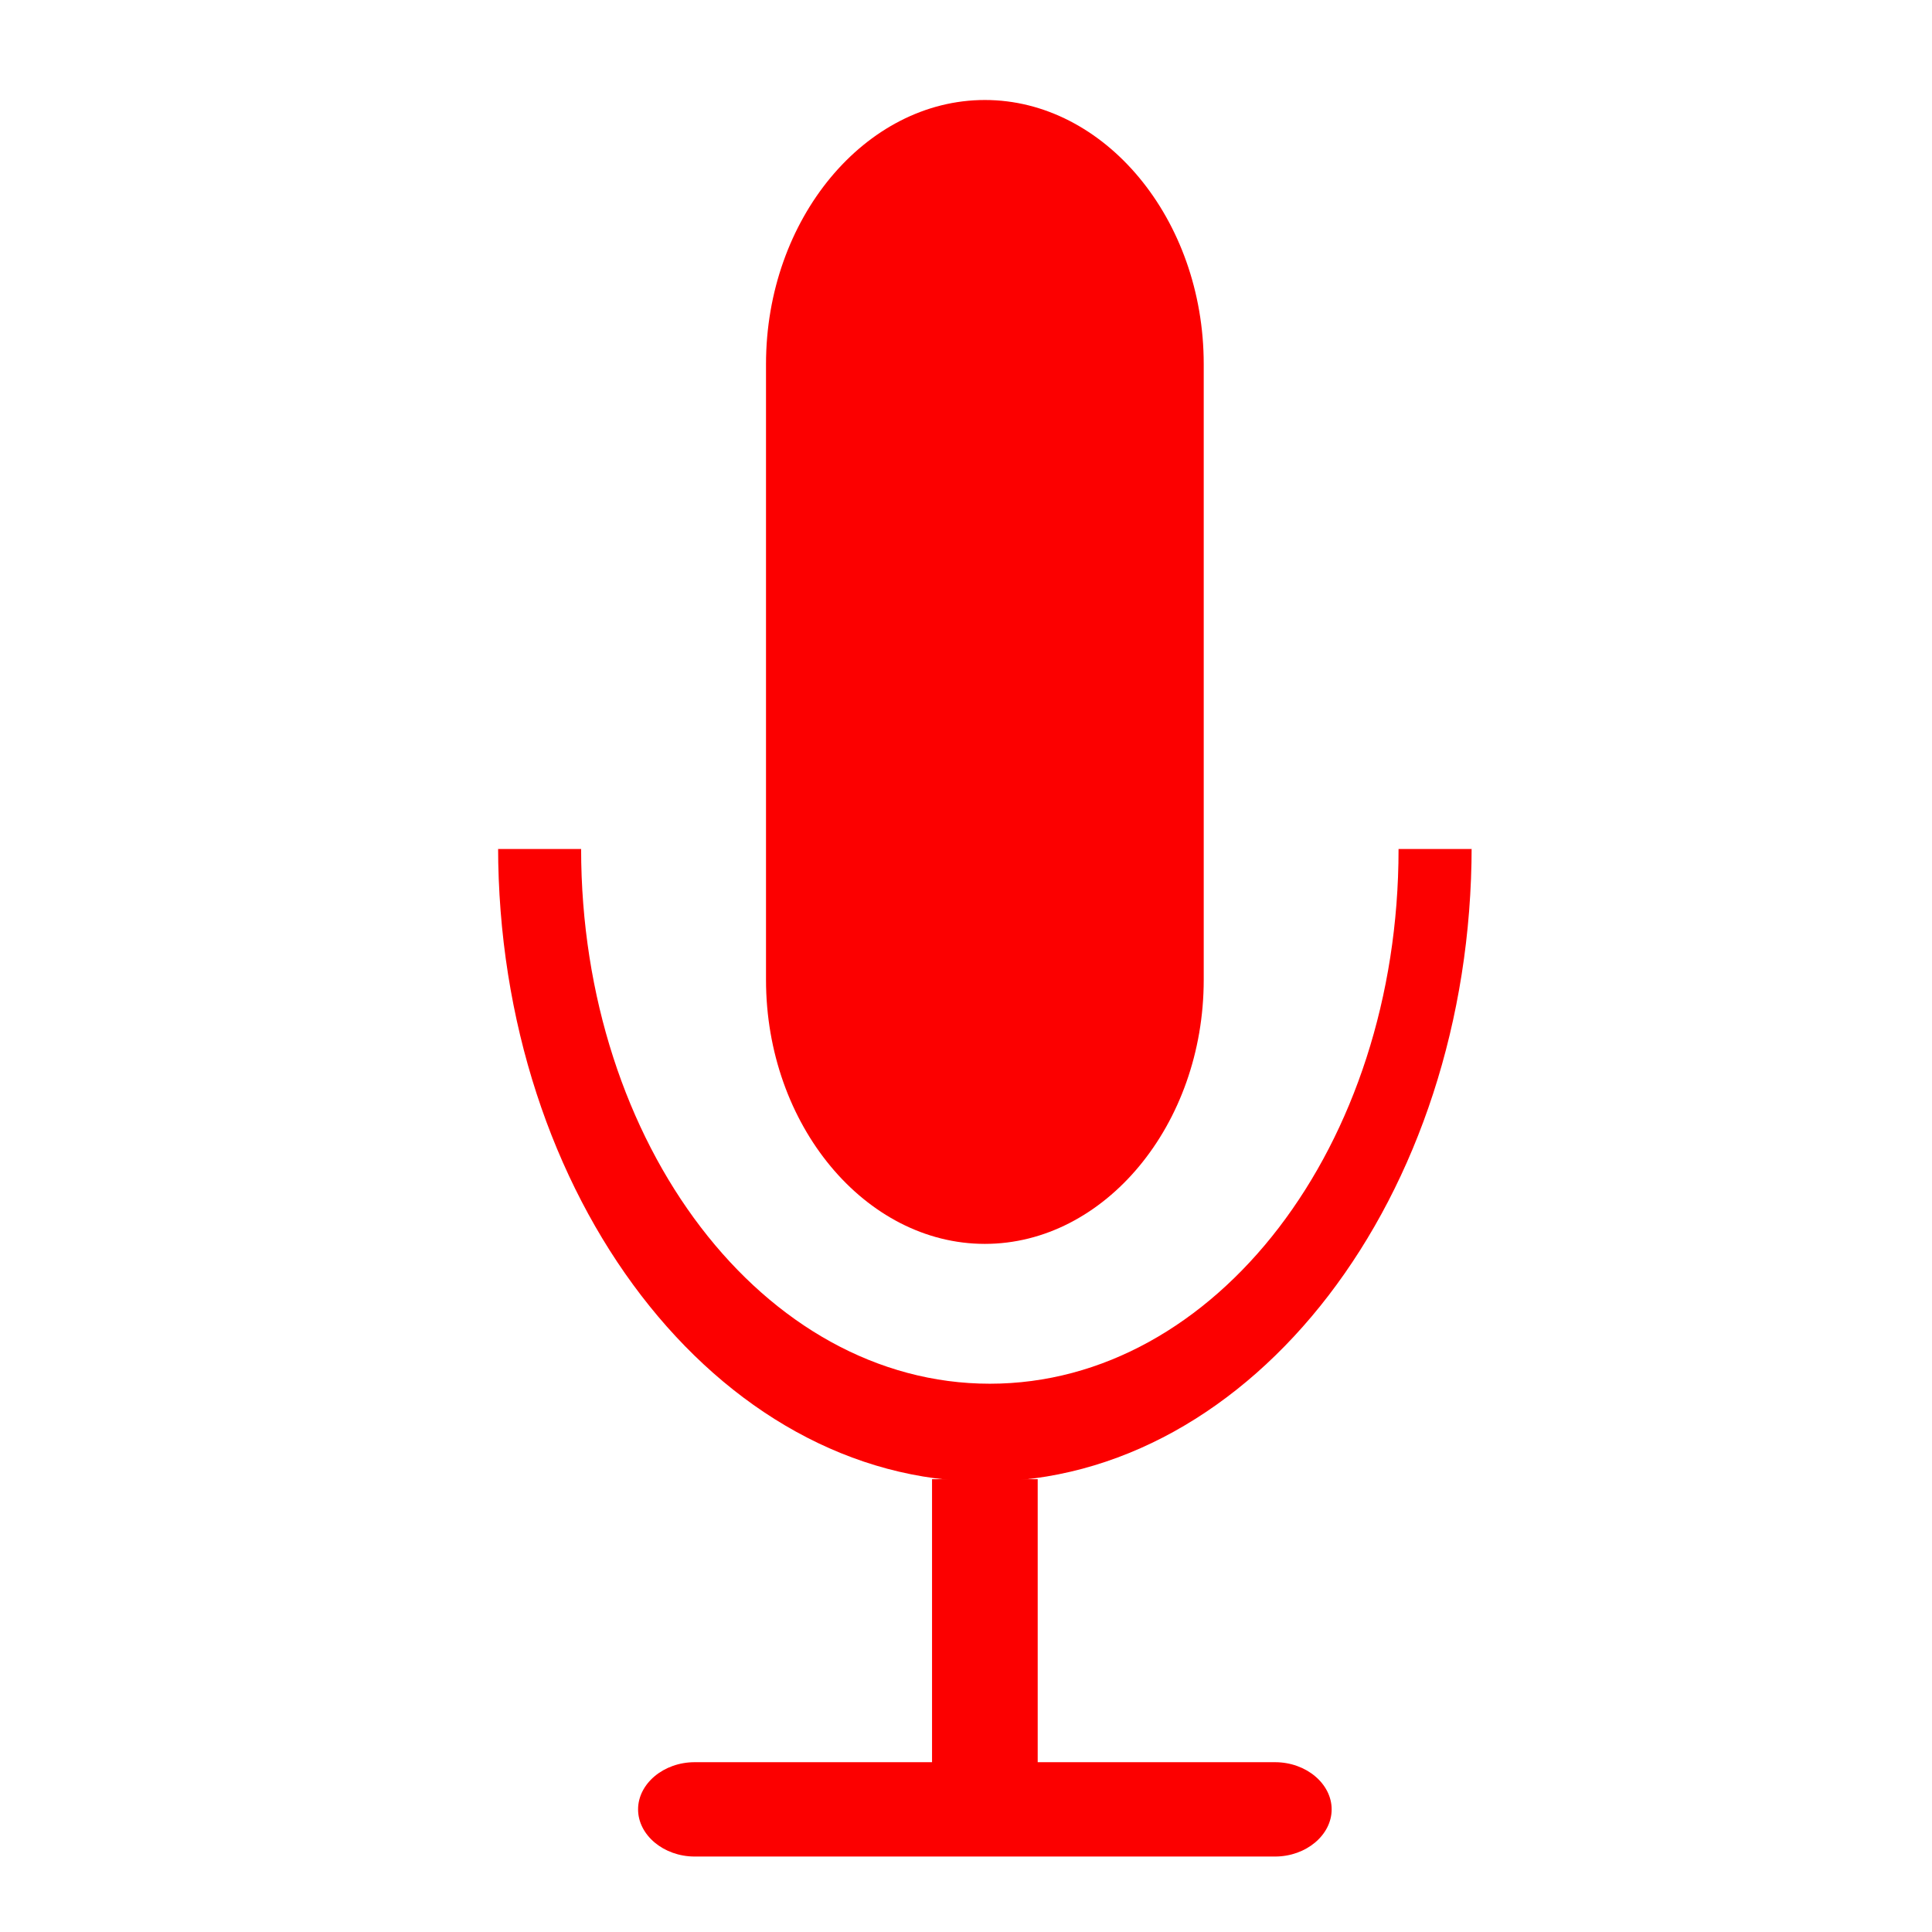
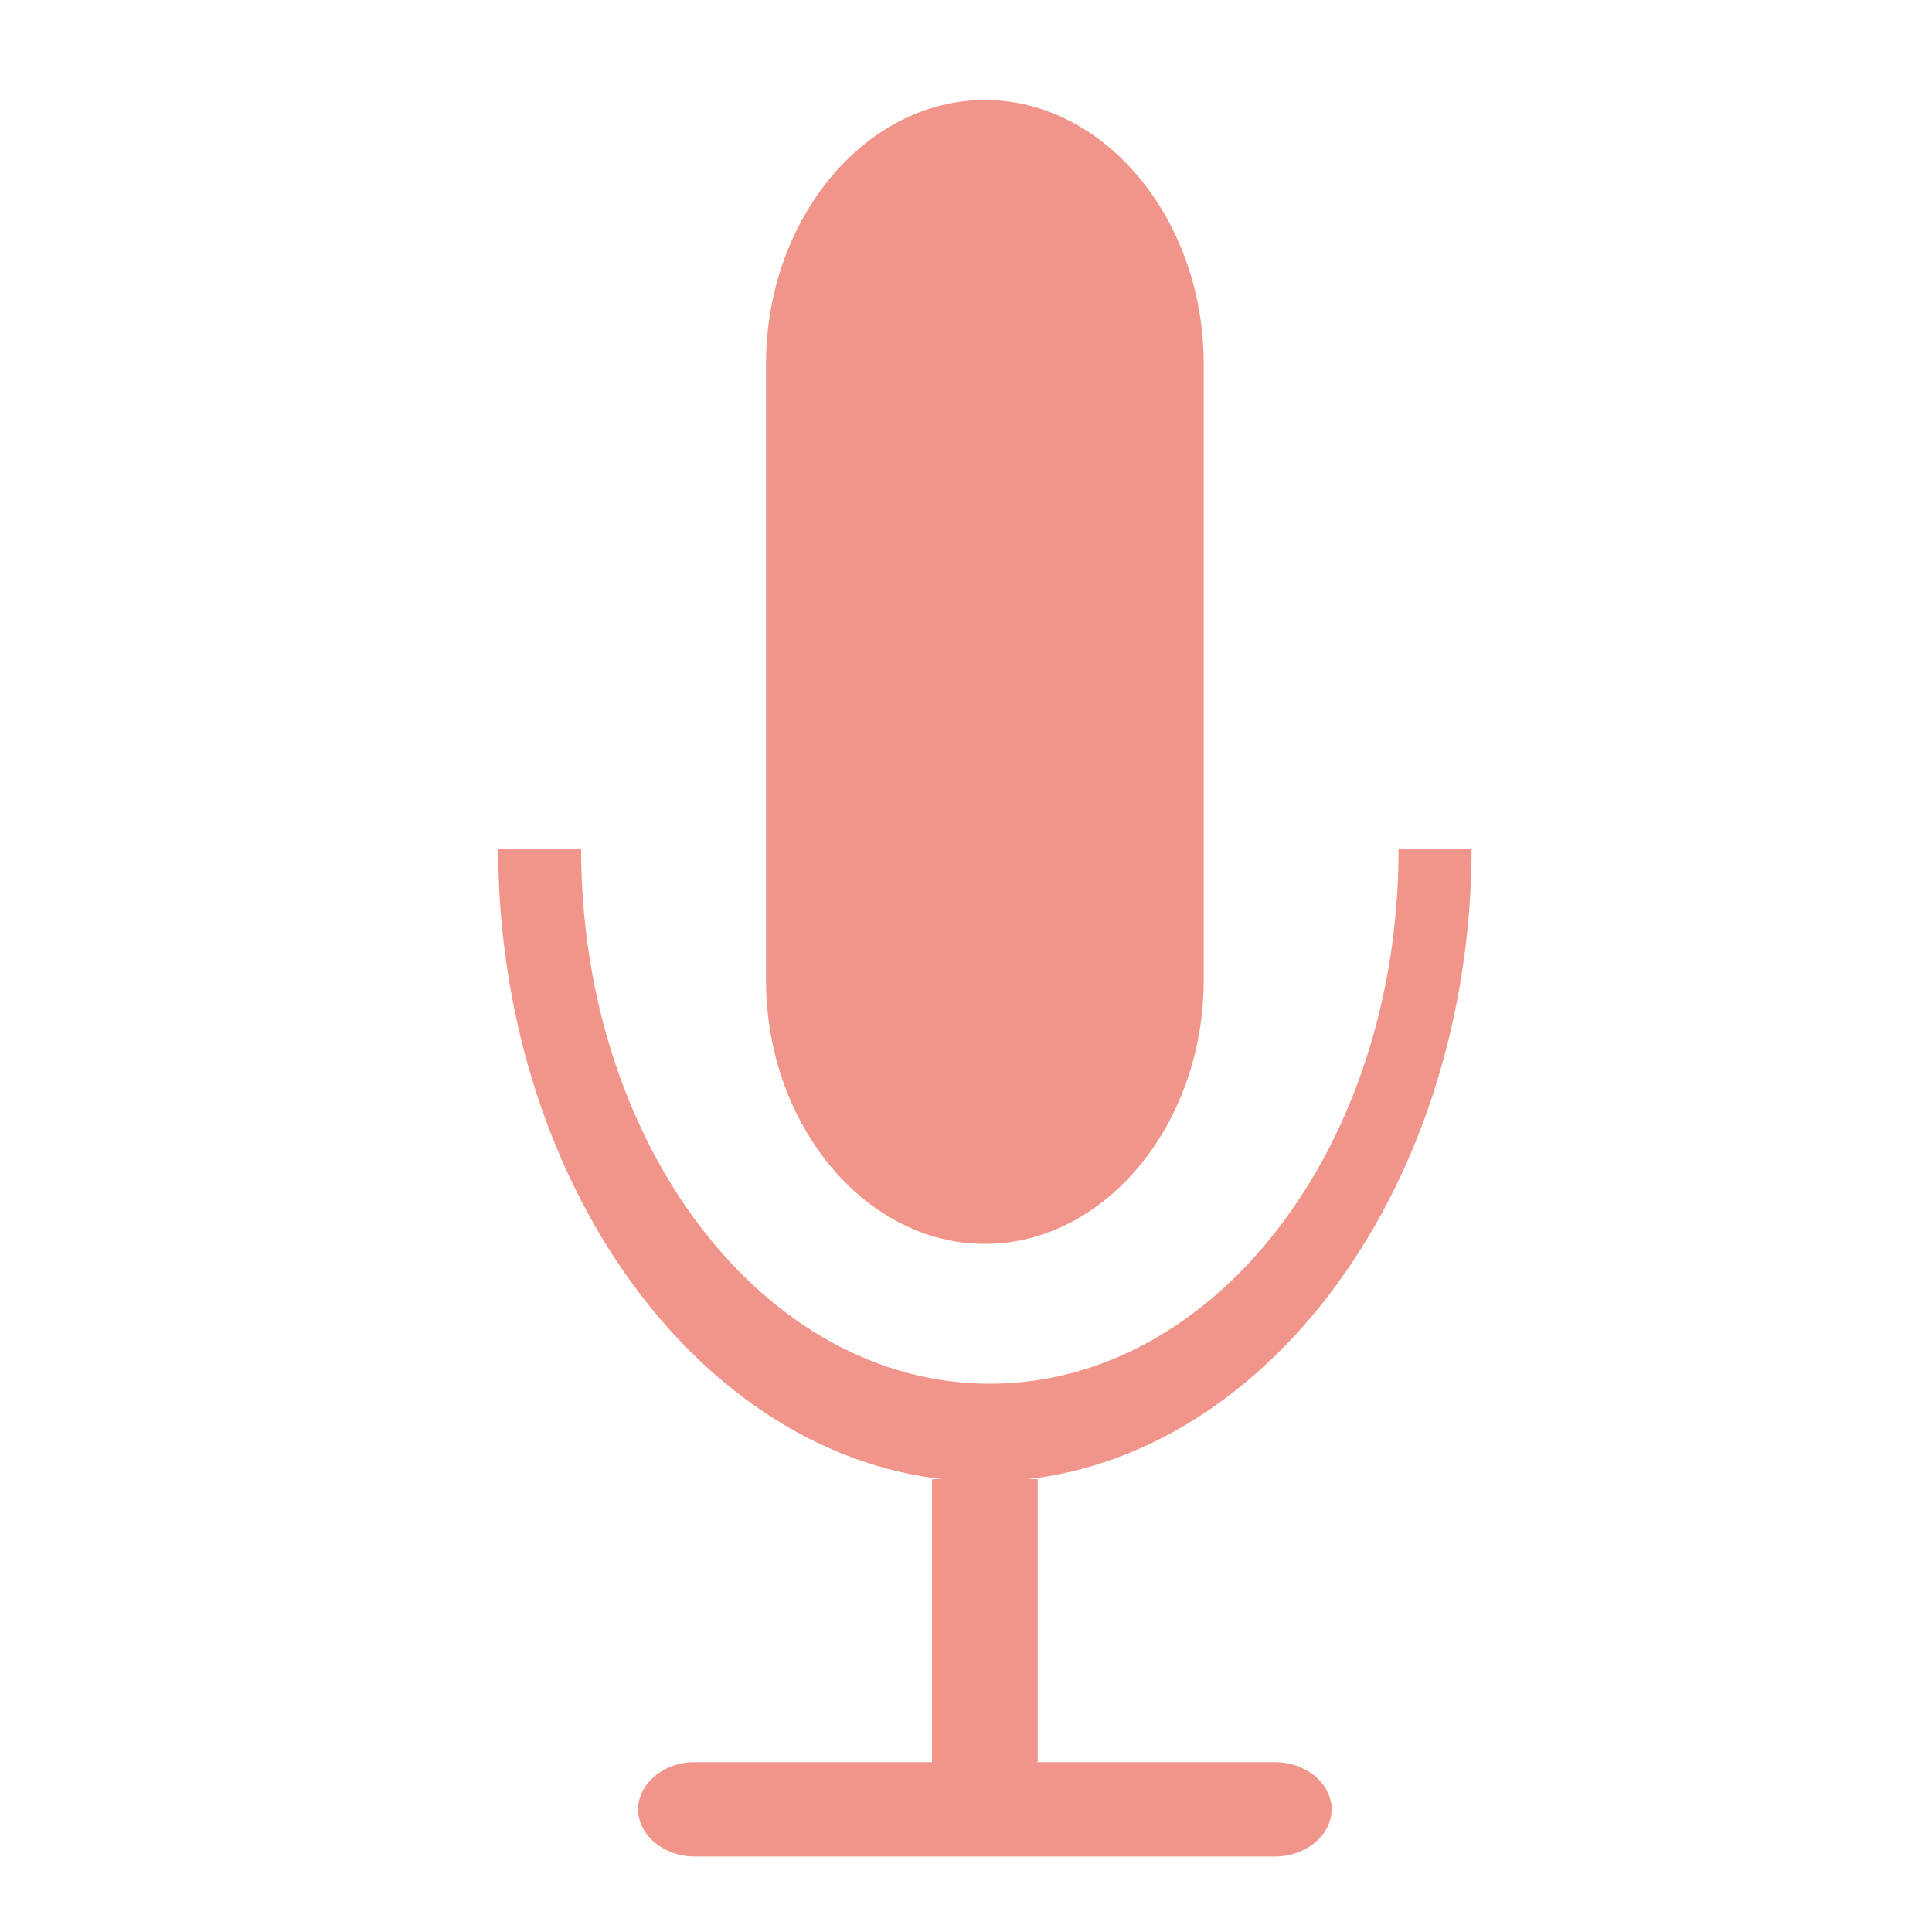
- <svg xmlns="http://www.w3.org/2000/svg" enable-background="new 0 0 512 512" height="512px" version="1.1" viewBox="0 0 512 512" width="512px" xml:space="preserve" id="svg4238">
-   <defs id="defs4242" />
+ <svg xmlns="http://www.w3.org/2000/svg" enable-background="new 0 0 512 512" height="512px" version="1.1" viewBox="0 0 512 512" width="512px" xml:space="preserve">
  <g id="Layer_5" />
  <g id="Layer_3">
-     <rect fill="red" height="700" width="500" x="545" y="-128" id="rect3995" />
-     <rect fill="#2F75B5" height="700" width="500" x="545" y="-857" id="rect3997" />
-     <rect fill="#74F05D" height="700" width="500" x="-526" y="-857" id="rect3999" />
-     <rect fill="#F4C61D" height="700" width="500" x="-526" y="-128" id="rect4001" />
-     <rect fill="#7ED746" height="700" width="500" x="-526" y="607" id="rect4003" />
-     <rect fill="#7ED746" height="700" width="500" x="1078" y="-857" id="rect4005" />
-     <rect fill="#05BE53" height="700" width="500" x="545" y="607" id="rect4007" />
+     <rect fill="#F1948A" height="700" width="500" x="545" y="-128" />
+     <rect fill="#F1948A" height="700" width="500" x="545" y="-857" />
+     <rect fill="#F1948A" height="700" width="500" x="-526" y="-857" />
+     <rect fill="#F1948A" height="700" width="500" x="-526" y="-128" />
+     <rect fill="#F1948A" height="700" width="500" x="-526" y="607" />
+     <rect fill="#F1948A" height="700" width="500" x="1078" y="-857" />
+     <rect fill="#F1948A" height="700" width="500" x="545" y="607" />
  </g>
-   <g id="Layer_2" style="fill:#fc0000;fill-opacity:1">
-     <g id="g4034" style="fill:#fc0000;fill-opacity:1">
-       <rect fill="#F2F2F2" height="18" width="134" x="731" y="436" id="rect4010" style="fill:#fc0000;fill-opacity:1" />
-       <ellipse cx="731.192" cy="445" fill="#F2F2F2" rx="8.936" ry="9" id="ellipse4012" style="fill:#fc0000;fill-opacity:1" />
-       <ellipse cx="865.593" cy="445" fill="#F2F2F2" rx="8.936" ry="9" id="ellipse4014" style="fill:#fc0000;fill-opacity:1" />
-       <rect fill="#F2F2F2" height="63" width="20" x="788" y="381" id="rect4016" style="fill:#fc0000;fill-opacity:1" />
-       <g id="g4024" style="fill:#fc0000;fill-opacity:1">
-         <path d="M899,259v0.51c0,67.8-45.327,122.771-101,122.771c-55.672,0-101-54.971-101-122.771V259h16.957     c-0.009,0.16-0.009,0.32-0.009,0.48c0,57.229,38.093,103.619,85.086,103.619s85.085-46.39,85.085-103.619     c0-0.16,0-0.32-0.008-0.48H899z" fill="#F2F2F2" id="path4018" style="fill:#fc0000;fill-opacity:1" />
-         <ellipse cx="705.713" cy="259" fill="#F2F2F2" rx="8.211" ry="10" id="ellipse4020" style="fill:#fc0000;fill-opacity:1" />
-         <ellipse cx="891.793" cy="259" fill="#F2F2F2" rx="7.706" ry="9.333" id="ellipse4022" style="fill:#fc0000;fill-opacity:1" />
+   <g id="Layer_2">
+     <g>
+       <rect fill="#F1948A" height="18" width="134" x="731" y="436" />
+       <ellipse cx="731.192" cy="445" fill="#F1948A" rx="8.936" ry="9" />
+       <ellipse cx="865.593" cy="445" fill="#F1948A" rx="8.936" ry="9" />
+       <rect fill="#F1948A" height="63" width="20" x="788" y="381" />
+       <g>
+         <path d="M899,259v0.51c0,67.8-45.327,122.771-101,122.771c-55.672,0-101-54.971-101-122.771V259h16.957     c-0.009,0.16-0.009,0.32-0.009,0.48c0,57.229,38.093,103.619,85.086,103.619s85.085-46.39,85.085-103.619     c0-0.16,0-0.32-0.008-0.48H899z" fill="#F1948A" />
+         <ellipse cx="705.713" cy="259" fill="#F1948A" rx="8.211" ry="10" />
+         <ellipse cx="891.793" cy="259" fill="#F1948A" rx="7.706" ry="9.333" />
      </g>
-       <g id="g4032" style="fill:#fc0000;fill-opacity:1">
-         <rect fill="#F2F2F2" height="143" width="84" x="756" y="154" id="rect4026" style="fill:#fc0000;fill-opacity:1" />
-         <circle cx="798.5" cy="297" fill="#F2F2F2" r="42" id="circle4028" style="fill:#fc0000;fill-opacity:1" />
-         <circle cx="798.5" cy="154" fill="#F2F2F2" r="42" id="circle4030" style="fill:#fc0000;fill-opacity:1" />
+       <g>
+         <rect fill="#F1948A" height="143" width="84" x="756" y="154" />
+         <circle cx="798.5" cy="297" fill="#F1948A" r="42" />
+         <circle cx="798.5" cy="154" fill="#F1948A" r="42" />
      </g>
    </g>
-     <g id="g4060" style="fill:#fc0000;fill-opacity:1">
-       <rect fill="#252525" height="18" width="134" x="-340" y="-293" id="rect4036" style="fill:#fc0000;fill-opacity:1" />
-       <ellipse cx="-339.808" cy="-284" fill="#252525" rx="8.936" ry="9" id="ellipse4038" style="fill:#fc0000;fill-opacity:1" />
-       <ellipse cx="-205.407" cy="-284" fill="#252525" rx="8.936" ry="9" id="ellipse4040" style="fill:#fc0000;fill-opacity:1" />
-       <rect fill="#252525" height="63" width="20" x="-283" y="-348" id="rect4042" style="fill:#fc0000;fill-opacity:1" />
-       <g id="g4050" style="fill:#fc0000;fill-opacity:1">
-         <path d="M-172-470v0.51c0,67.8-45.327,122.771-101,122.771c-55.672,0-101-54.971-101-122.771V-470h16.957     c-0.009,0.16-0.009,0.32-0.009,0.48c0,57.229,38.093,103.619,85.086,103.619s85.085-46.39,85.085-103.619     c0-0.16,0-0.32-0.008-0.48H-172z" fill="#252525" id="path4044" style="fill:#fc0000;fill-opacity:1" />
-         <ellipse cx="-365.287" cy="-470" fill="#252525" rx="8.211" ry="10" id="ellipse4046" style="fill:#fc0000;fill-opacity:1" />
-         <ellipse cx="-179.207" cy="-470" fill="#252525" rx="7.706" ry="9.333" id="ellipse4048" style="fill:#fc0000;fill-opacity:1" />
+     <g>
+       <rect fill="#F1948A" height="18" width="134" x="-340" y="-293" />
+       <ellipse cx="-339.808" cy="-284" fill="#F1948A" rx="8.936" ry="9" />
+       <ellipse cx="-205.407" cy="-284" fill="#F1948A" rx="8.936" ry="9" />
+       <rect fill="#F1948A" height="63" width="20" x="-283" y="-348" />
+       <g>
+         <path d="M-172-470v0.51c0,67.8-45.327,122.771-101,122.771c-55.672,0-101-54.971-101-122.771V-470h16.957     c-0.009,0.16-0.009,0.32-0.009,0.48c0,57.229,38.093,103.619,85.086,103.619s85.085-46.39,85.085-103.619     c0-0.16,0-0.32-0.008-0.48H-172z" fill="#F1948A" />
+         <ellipse cx="-365.287" cy="-470" fill="#F1948A" rx="8.211" ry="10" />
+         <ellipse cx="-179.207" cy="-470" fill="#F1948A" rx="7.706" ry="9.333" />
      </g>
-       <g id="g4058" style="fill:#fc0000;fill-opacity:1">
-         <rect fill="#252525" height="143" width="84" x="-315" y="-575" id="rect4052" style="fill:#fc0000;fill-opacity:1" />
-         <circle cx="-272.5" cy="-432" fill="#252525" r="42" id="circle4054" style="fill:#fc0000;fill-opacity:1" />
-         <circle cx="-272.5" cy="-575" fill="#252525" r="42" id="circle4056" style="fill:#fc0000;fill-opacity:1" />
+       <g>
+         <rect fill="#F1948A" height="143" width="84" x="-315" y="-575" />
+         <circle cx="-272.5" cy="-432" fill="#F1948A" r="42" />
+         <circle cx="-272.5" cy="-575" fill="#F1948A" r="42" />
      </g>
    </g>
-     <g id="g4086" style="fill:#fc0000;fill-opacity:1">
-       <rect fill="#252525" height="18" width="134" x="-340" y="436" id="rect4062" style="fill:#fc0000;fill-opacity:1" />
-       <ellipse cx="-339.808" cy="445" fill="#252525" rx="8.936" ry="9" id="ellipse4064" style="fill:#fc0000;fill-opacity:1" />
-       <ellipse cx="-205.407" cy="445" fill="#252525" rx="8.936" ry="9" id="ellipse4066" style="fill:#fc0000;fill-opacity:1" />
-       <rect fill="#252525" height="63" width="20" x="-283" y="381" id="rect4068" style="fill:#fc0000;fill-opacity:1" />
-       <g id="g4076" style="fill:#fc0000;fill-opacity:1">
-         <path d="M-172,259v0.51c0,67.8-45.327,122.771-101,122.771c-55.672,0-101-54.971-101-122.771V259h16.957     c-0.009,0.16-0.009,0.32-0.009,0.48c0,57.229,38.093,103.619,85.086,103.619s85.085-46.39,85.085-103.619     c0-0.16,0-0.32-0.008-0.48H-172z" fill="#252525" id="path4070" style="fill:#fc0000;fill-opacity:1" />
-         <ellipse cx="-365.287" cy="259" fill="#252525" rx="8.211" ry="10" id="ellipse4072" style="fill:#fc0000;fill-opacity:1" />
-         <ellipse cx="-179.207" cy="259" fill="#252525" rx="7.706" ry="9.333" id="ellipse4074" style="fill:#fc0000;fill-opacity:1" />
+     <g>
+       <rect fill="#F1948A" height="18" width="134" x="-340" y="436" />
+       <ellipse cx="-339.808" cy="445" fill="#F1948A" rx="8.936" ry="9" />
+       <ellipse cx="-205.407" cy="445" fill="#F1948A" rx="8.936" ry="9" />
+       <rect fill="#F1948A" height="63" width="20" x="-283" y="381" />
+       <g>
+         <path d="M-172,259v0.51c0,67.8-45.327,122.771-101,122.771c-55.672,0-101-54.971-101-122.771V259h16.957     c-0.009,0.16-0.009,0.32-0.009,0.48c0,57.229,38.093,103.619,85.086,103.619s85.085-46.39,85.085-103.619     c0-0.16,0-0.32-0.008-0.48H-172z" fill="#F1948A" />
+         <ellipse cx="-365.287" cy="259" fill="#F1948A" rx="8.211" ry="10" />
+         <ellipse cx="-179.207" cy="259" fill="#F1948A" rx="7.706" ry="9.333" />
      </g>
-       <g id="g4084" style="fill:#fc0000;fill-opacity:1">
-         <rect fill="#252525" height="143" width="84" x="-315" y="154" id="rect4078" style="fill:#fc0000;fill-opacity:1" />
-         <circle cx="-272.5" cy="297" fill="#252525" r="42" id="circle4080" style="fill:#fc0000;fill-opacity:1" />
-         <circle cx="-272.5" cy="154" fill="#252525" r="42" id="circle4082" style="fill:#fc0000;fill-opacity:1" />
+       <g>
+         <rect fill="#F1948A" height="143" width="84" x="-315" y="154" />
+         <circle cx="-272.5" cy="297" fill="#F1948A" r="42" />
+         <circle cx="-272.5" cy="154" fill="#F1948A" r="42" />
      </g>
    </g>
-     <g id="g4112" style="fill:#fc0000;fill-opacity:1">
-       <rect fill="#252525" height="18" width="134" x="-340" y="1171" id="rect4088" style="fill:#fc0000;fill-opacity:1" />
-       <ellipse cx="-339.808" cy="1179.65" fill="#252525" rx="8.936" ry="9" id="ellipse4090" style="fill:#fc0000;fill-opacity:1" />
-       <ellipse cx="-205.407" cy="1179.65" fill="#252525" rx="8.936" ry="9" id="ellipse4092" style="fill:#fc0000;fill-opacity:1" />
-       <rect fill="#252525" height="63" width="20" x="-283" y="1116" id="rect4094" style="fill:#fc0000;fill-opacity:1" />
-       <g id="g4102" style="fill:#fc0000;fill-opacity:1">
-         <path d="M-172,994v0.16c0,67.8-45.327,122.771-101,122.771c-55.672,0-101-54.971-101-122.771V994h16.957     c-0.009,0-0.009,0.146-0.009,0.306c0,57.229,38.093,103.532,85.086,103.532s85.085-46.259,85.085-103.488     c0-0.16,0-0.35-0.008-0.35H-172z" fill="#252525" id="path4096" style="fill:#fc0000;fill-opacity:1" />
-         <ellipse cx="-365.287" cy="993.65" fill="#252525" rx="8.211" ry="10" id="ellipse4098" style="fill:#fc0000;fill-opacity:1" />
-         <ellipse cx="-179.207" cy="993.65" fill="#252525" rx="7.706" ry="9.333" id="ellipse4100" style="fill:#fc0000;fill-opacity:1" />
+     <g>
+       <rect fill="#F1948A" height="18" width="134" x="-340" y="1171" />
+       <ellipse cx="-339.808" cy="1179.65" fill="#F1948A" rx="8.936" ry="9" />
+       <ellipse cx="-205.407" cy="1179.65" fill="#F1948A" rx="8.936" ry="9" />
+       <rect fill="#F1948A" height="63" width="20" x="-283" y="1116" />
+       <g>
+         <path d="M-172,994v0.16c0,67.8-45.327,122.771-101,122.771c-55.672,0-101-54.971-101-122.771V994h16.957     c-0.009,0-0.009,0.146-0.009,0.306c0,57.229,38.093,103.532,85.086,103.532s85.085-46.259,85.085-103.488     c0-0.16,0-0.35-0.008-0.35H-172z" fill="#F1948A" />
+         <ellipse cx="-365.287" cy="993.65" fill="#F1948A" rx="8.211" ry="10" />
+         <ellipse cx="-179.207" cy="993.65" fill="#F1948A" rx="7.706" ry="9.333" />
      </g>
-       <g id="g4110" style="fill:#fc0000;fill-opacity:1">
-         <rect fill="#252525" height="143" width="84" x="-315" y="889" id="rect4104" style="fill:#fc0000;fill-opacity:1" />
-         <circle cx="-272.5" cy="1031.65" fill="#252525" r="42" id="circle4106" style="fill:#fc0000;fill-opacity:1" />
-         <circle cx="-272.5" cy="888.65" fill="#252525" r="42" id="circle4108" style="fill:#fc0000;fill-opacity:1" />
+       <g>
+         <rect fill="#F1948A" height="143" width="84" x="-315" y="889" />
+         <circle cx="-272.5" cy="1031.65" fill="#F1948A" r="42" />
+         <circle cx="-272.5" cy="888.65" fill="#F1948A" r="42" />
      </g>
    </g>
-     <g id="g4126" style="fill:#fc0000;fill-opacity:1">
-       <g id="g4116" style="fill:#fc0000;fill-opacity:1">
-         <path d="M1398-284c0,4.95-4.5,9-10,9h-114c-5.5,0-10-4.05-10-9s4.5-9,10-9h114C1393.5-293,1398-288.95,1398-284z" fill="#252525" id="path4114" style="fill:#fc0000;fill-opacity:1" />
+     <g>
+       <g>
+         <path d="M1398-284c0,4.95-4.5,9-10,9h-114c-5.5,0-10-4.05-10-9s4.5-9,10-9h114C1393.5-293,1398-288.95,1398-284z" fill="#F1948A" />
      </g>
-       <rect fill="#252525" height="63" width="20" x="1321" y="-348" id="rect4118" style="fill:#fc0000;fill-opacity:1" />
-       <path d="M1432-470v0.16c0,67.8-45.327,122.771-101,122.771c-55.672,0-101-54.971-101-122.771V-470h16.957    c-0.009,0-0.009,0.146-0.009,0.306c0,57.229,38.093,103.532,85.086,103.532s85.085-46.258,85.085-103.488    c0-0.16,0-0.35-0.008-0.35H1432z" fill="#252525" id="path4120" style="fill:#fc0000;fill-opacity:1" />
-       <g id="g4124" style="fill:#fc0000;fill-opacity:1">
-         <path d="M1289-443c0,27.5,18.9,50,42,50s42-22.5,42-50v-121c0-27.5-18.9-50-42-50s-42,22.5-42,50V-443z" fill="#252525" id="path4122" style="fill:#fc0000;fill-opacity:1" />
+       <rect fill="#F1948A" height="63" width="20" x="1321" y="-348" />
+       <path d="M1432-470v0.16c0,67.8-45.327,122.771-101,122.771c-55.672,0-101-54.971-101-122.771V-470h16.957    c-0.009,0-0.009,0.146-0.009,0.306c0,57.229,38.093,103.532,85.086,103.532s85.085-46.258,85.085-103.488    c0-0.16,0-0.35-0.008-0.35H1432z" fill="#F1948A" />
+       <g>
+         <path d="M1289-443c0,27.5,18.9,50,42,50s42-22.5,42-50v-121c0-27.5-18.9-50-42-50s-42,22.5-42,50V-443z" fill="#F1948A" />
      </g>
    </g>
-     <g id="g4140" style="fill:#fc0000;fill-opacity:1">
-       <g id="g4130" style="fill:#fc0000;fill-opacity:1">
-         <path d="M850-284c0,4.95-4.5,9-10,9H726c-5.5,0-10-4.05-10-9s4.5-9,10-9h114C845.5-293,850-288.95,850-284z" fill="#F2F2F2" id="path4128" style="fill:#fc0000;fill-opacity:1" />
+     <g>
+       <g>
+         <path d="M850-284c0,4.95-4.5,9-10,9H726c-5.5,0-10-4.05-10-9s4.5-9,10-9h114C845.5-293,850-288.95,850-284z" fill="#F1948A" />
      </g>
-       <rect fill="#F2F2F2" height="63" width="20" x="773" y="-348" id="rect4132" style="fill:#fc0000;fill-opacity:1" />
-       <path d="M884-470v0.16c0,67.8-45.327,122.771-101,122.771c-55.672,0-101-54.971-101-122.771V-470h16.957    c-0.009,0-0.009,0.146-0.009,0.306c0,57.229,38.093,103.532,85.086,103.532s85.085-46.258,85.085-103.488    c0-0.16,0-0.35-0.008-0.35H884z" fill="#F2F2F2" id="path4134" style="fill:#fc0000;fill-opacity:1" />
-       <g id="g4138" style="fill:#fc0000;fill-opacity:1">
-         <path d="M741-443c0,27.5,18.9,50,42,50s42-22.5,42-50v-121c0-27.5-18.9-50-42-50s-42,22.5-42,50V-443z" fill="#F2F2F2" id="path4136" style="fill:#fc0000;fill-opacity:1" />
+       <rect fill="#F1948A" height="63" width="20" x="773" y="-348" />
+       <path d="M884-470v0.16c0,67.8-45.327,122.771-101,122.771c-55.672,0-101-54.971-101-122.771V-470h16.957    c-0.009,0-0.009,0.146-0.009,0.306c0,57.229,38.093,103.532,85.086,103.532s85.085-46.258,85.085-103.488    c0-0.16,0-0.35-0.008-0.35H884z" fill="#F1948A" />
+       <g>
+         <path d="M741-443c0,27.5,18.9,50,42,50s42-22.5,42-50v-121c0-27.5-18.9-50-42-50s-42,22.5-42,50V-443z" fill="#F1948A" />
      </g>
    </g>
-     <g id="g4144" style="fill:#fc0000;fill-opacity:1">
-       <path d="M352.902,479.5c0,6.789-6.75,12.5-15,12.5H184.097c-8.25,0-15-5.711-15-12.5s6.75-12.5,15-12.5h153.805    C346.152,467,352.902,472.711,352.902,479.5z" fill="#252525" id="path4142" style="fill:#fc0000;fill-opacity:1" />
+     <g>
+       <path d="M352.902,479.5c0,6.789-6.75,12.5-15,12.5H184.097c-8.25,0-15-5.711-15-12.5s6.75-12.5,15-12.5h153.805    C346.152,467,352.902,472.711,352.902,479.5z" fill="#F1948A" />
    </g>
-     <rect fill="#252525" height="86" width="28" x="247" y="392" id="rect4146" style="fill:#fc0000;fill-opacity:1" />
-     <path d="M390,225v-0.758c0,92.999-58.129,168.401-129,168.401c-70.871,0-129-75.402-129-168.401V225h22.013   c-0.011,0-0.011-0.289-0.011-0.07c0,78.502,48.492,141.77,108.314,141.77S370.63,303.613,370.63,225.113   c0-0.22,0-0.113-0.011-0.113H390z" fill="#252525" id="path4148" style="fill:#fc0000;fill-opacity:1" />
-     <g id="g4152" style="fill:#fc0000;fill-opacity:1">
-       <path d="M203,259.642c0,38.5,26.314,70,58,70s58-31.5,58-70V96.5c0-38.5-26.314-70-58-70s-58,31.5-58,70V259.642z" fill="#252525" id="path4150" style="fill:#fc0000;fill-opacity:1" />
+     <rect fill="#F1948A" height="86" width="28" x="247" y="392" />
+     <path d="M390,225v-0.758c0,92.999-58.129,168.401-129,168.401c-70.871,0-129-75.402-129-168.401V225h22.013   c-0.011,0-0.011-0.289-0.011-0.07c0,78.502,48.492,141.77,108.314,141.77S370.63,303.613,370.63,225.113   c0-0.22,0-0.113-0.011-0.113H390z" fill="#F1948A" />
+     <g>
+       <path d="M203,259.642c0,38.5,26.314,70,58,70s58-31.5,58-70V96.5c0-38.5-26.314-70-58-70s-58,31.5-58,70V259.642z" fill="#F1948A" />
    </g>
-     <g id="g4178" style="fill:#fc0000;fill-opacity:1">
-       <rect fill="#F2F2F2" height="18" width="134" x="731" y="1171" id="rect4154" style="fill:#fc0000;fill-opacity:1" />
-       <ellipse cx="731.192" cy="1180" fill="#F2F2F2" rx="8.936" ry="9" id="ellipse4156" style="fill:#fc0000;fill-opacity:1" />
-       <ellipse cx="865.593" cy="1180" fill="#F2F2F2" rx="8.936" ry="9" id="ellipse4158" style="fill:#fc0000;fill-opacity:1" />
-       <rect fill="#F2F2F2" height="63" width="20" x="788" y="1116" id="rect4160" style="fill:#fc0000;fill-opacity:1" />
-       <g id="g4168" style="fill:#fc0000;fill-opacity:1">
-         <path d="M899,994v0.51c0,67.8-45.327,122.771-101,122.771c-55.672,0-101-54.971-101-122.771V994h16.957     c-0.009,0.16-0.009,0.32-0.009,0.48c0,57.229,38.093,103.619,85.086,103.619s85.085-46.39,85.085-103.619     c0-0.16,0-0.32-0.008-0.48H899z" fill="#F2F2F2" id="path4162" style="fill:#fc0000;fill-opacity:1" />
-         <ellipse cx="705.713" cy="994" fill="#F2F2F2" rx="8.211" ry="10" id="ellipse4164" style="fill:#fc0000;fill-opacity:1" />
-         <ellipse cx="891.793" cy="994" fill="#F2F2F2" rx="7.706" ry="9.333" id="ellipse4166" style="fill:#fc0000;fill-opacity:1" />
+     <g>
+       <rect fill="#F1948A" height="18" width="134" x="731" y="1171" />
+       <ellipse cx="731.192" cy="1180" fill="#F1948A" rx="8.936" ry="9" />
+       <ellipse cx="865.593" cy="1180" fill="#F1948A" rx="8.936" ry="9" />
+       <rect fill="#F1948A" height="63" width="20" x="788" y="1116" />
+       <g>
+         <path d="M899,994v0.51c0,67.8-45.327,122.771-101,122.771c-55.672,0-101-54.971-101-122.771V994h16.957     c-0.009,0.16-0.009,0.32-0.009,0.48c0,57.229,38.093,103.619,85.086,103.619s85.085-46.39,85.085-103.619     c0-0.16,0-0.32-0.008-0.48H899z" fill="#F1948A" />
+         <ellipse cx="705.713" cy="994" fill="#F1948A" rx="8.211" ry="10" />
+         <ellipse cx="891.793" cy="994" fill="#F1948A" rx="7.706" ry="9.333" />
      </g>
-       <g id="g4176" style="fill:#fc0000;fill-opacity:1">
-         <rect fill="#F2F2F2" height="143" width="84" x="756" y="889" id="rect4170" style="fill:#fc0000;fill-opacity:1" />
-         <circle cx="798.5" cy="1032" fill="#F2F2F2" r="42" id="circle4172" style="fill:#fc0000;fill-opacity:1" />
-         <circle cx="798.5" cy="889" fill="#F2F2F2" r="42" id="circle4174" style="fill:#fc0000;fill-opacity:1" />
+       <g>
+         <rect fill="#F1948A" height="143" width="84" x="756" y="889" />
+         <circle cx="798.5" cy="1032" fill="#F1948A" r="42" />
+         <circle cx="798.5" cy="889" fill="#F1948A" r="42" />
      </g>
    </g>
  </g>
  <g id="Layer_4">
-     <rect fill="none" height="118.494" width="404.357" x="681.909" y="-87.247" id="rect4181" />
-     <text fill="#F2F2F2" font-family="'ArialMT'" font-size="36" transform="matrix(1 0 0 1 760.083 -61.4717)" id="text4183" />
-     <rect fill="none" height="34.499" width="196.49" x="808.781" y="-41.149" id="rect4185" />
-     <text fill="#F2F2F2" font-family="'ArialMT'" font-size="14" transform="matrix(1 0 0 1 891.6787 -31.1255)" id="text4187" />
-     <rect fill="none" height="118.494" width="404.357" x="681.909" y="-816.247" id="rect4189" />
-     <text fill="#F2F2F2" font-family="'ArialMT'" font-size="36" transform="matrix(1 0 0 1 760.083 -790.4717)" id="text4191" />
-     <rect fill="none" height="34.499" width="196.49" x="808.781" y="-770.149" id="rect4193" />
-     <text fill="#F2F2F2" font-family="'ArialMT'" font-size="14" transform="matrix(1 0 0 1 891.6787 -760.1255)" id="text4195" />
-     <rect fill="none" height="118.494" width="404.357" x="-389.091" y="-816.247" id="rect4197" />
-     <text fill="#252525" font-family="'ArialMT'" font-size="36" transform="matrix(1 0 0 1 -310.917 -790.4717)" id="text4199" />
-     <rect fill="none" height="34.499" width="196.49" x="-262.219" y="-770.149" id="rect4201" />
-     <text fill="#252525" font-family="'ArialMT'" font-size="14" transform="matrix(1 0 0 1 -179.3213 -760.1255)" id="text4203" />
-     <rect fill="none" height="118.494" width="404.357" x="-383.091" y="-87.747" id="rect4205" />
-     <text fill="#252525" font-family="'ArialMT'" font-size="36" transform="matrix(1 0 0 1 -304.917 -61.9717)" id="text4207" />
-     <rect fill="none" height="34.499" width="196.49" x="-262.219" y="-41.149" id="rect4209" />
-     <text fill="#252525" font-family="'ArialMT'" font-size="14" transform="matrix(1 0 0 1 -179.3213 -31.1255)" id="text4211" />
-     <rect fill="none" height="118.494" width="404.357" x="-389.091" y="647.403" id="rect4213" />
-     <text fill="#252525" font-family="'ArialMT'" font-size="36" transform="matrix(1 0 0 1 -310.917 673.1787)" id="text4215" />
-     <rect fill="none" height="34.499" width="196.49" x="-262.219" y="693.501" id="rect4217" />
-     <text fill="#252525" font-family="'ArialMT'" font-size="14" transform="matrix(1 0 0 1 -179.3213 703.5254)" id="text4219" />
-     <rect fill="none" height="118.494" width="404.357" x="1214.909" y="-816.597" id="rect4221" />
-     <text fill="#252525" font-family="'ArialMT'" font-size="36" transform="matrix(1 0 0 1 1293.083 -790.8213)" id="text4223" />
-     <rect fill="none" height="34.499" width="196.49" x="1341.781" y="-770.499" id="rect4225" />
-     <text fill="#252525" font-family="'ArialMT'" font-size="14" transform="matrix(1 0 0 1 1424.679 -760.4751)" id="text4227" />
-     <rect fill="none" height="118.494" width="404.357" x="681.909" y="647.753" id="rect4229" />
-     <text fill="#F2F2F2" font-family="'ArialMT'" font-size="36" transform="matrix(1 0 0 1 760.083 673.5283)" id="text4231" />
-     <rect fill="none" height="34.499" width="196.49" x="808.781" y="693.851" id="rect4233" />
-     <text fill="#F2F2F2" font-family="'ArialMT'" font-size="14" transform="matrix(1 0 0 1 891.6787 703.875)" id="text4235" />
+     <rect fill="none" height="118.494" width="404.357" x="681.909" y="-87.247" />
+     <text fill="#F1948A" font-family="'ArialMT'" font-size="36" transform="matrix(1 0 0 1 760.083 -61.4717)" />
+     <rect fill="none" height="34.499" width="196.49" x="808.781" y="-41.149" />
+     <text fill="#F1948A" font-family="'ArialMT'" font-size="14" transform="matrix(1 0 0 1 891.6787 -31.1255)" />
+     <rect fill="none" height="118.494" width="404.357" x="681.909" y="-816.247" />
+     <text fill="#F1948A" font-family="'ArialMT'" font-size="36" transform="matrix(1 0 0 1 760.083 -790.4717)" />
+     <rect fill="none" height="34.499" width="196.49" x="808.781" y="-770.149" />
+     <text fill="#F1948A" font-family="'ArialMT'" font-size="14" transform="matrix(1 0 0 1 891.6787 -760.1255)" />
+     <rect fill="none" height="118.494" width="404.357" x="-389.091" y="-816.247" />
+     <text fill="#F1948A" font-family="'ArialMT'" font-size="36" transform="matrix(1 0 0 1 -310.917 -790.4717)" />
+     <rect fill="none" height="34.499" width="196.49" x="-262.219" y="-770.149" />
+     <text fill="#F1948A" font-family="'ArialMT'" font-size="14" transform="matrix(1 0 0 1 -179.3213 -760.1255)" />
+     <rect fill="none" height="118.494" width="404.357" x="-383.091" y="-87.747" />
+     <text fill="#F1948A" font-family="'ArialMT'" font-size="36" transform="matrix(1 0 0 1 -304.917 -61.9717)" />
+     <rect fill="none" height="34.499" width="196.49" x="-262.219" y="-41.149" />
+     <text fill="#F1948A" font-family="'ArialMT'" font-size="14" transform="matrix(1 0 0 1 -179.3213 -31.1255)" />
+     <rect fill="none" height="118.494" width="404.357" x="-389.091" y="647.403" />
+     <text fill="#F1948A" font-family="'ArialMT'" font-size="36" transform="matrix(1 0 0 1 -310.917 673.1787)" />
+     <rect fill="none" height="34.499" width="196.49" x="-262.219" y="693.501" />
+     <text fill="#F1948A" font-family="'ArialMT'" font-size="14" transform="matrix(1 0 0 1 -179.3213 703.5254)" />
+     <rect fill="none" height="118.494" width="404.357" x="1214.909" y="-816.597" />
+     <text fill="#F1948A" font-family="'ArialMT'" font-size="36" transform="matrix(1 0 0 1 1293.083 -790.8213)" />
+     <rect fill="none" height="34.499" width="196.49" x="1341.781" y="-770.499" />
+     <text fill="#F1948A" font-family="'ArialMT'" font-size="14" transform="matrix(1 0 0 1 1424.679 -760.4751)" />
+     <rect fill="none" height="118.494" width="404.357" x="681.909" y="647.753" />
+     <text fill="#F1948A" font-family="'ArialMT'" font-size="36" transform="matrix(1 0 0 1 760.083 673.5283)" />
+     <rect fill="none" height="34.499" width="196.49" x="808.781" y="693.851" />
+     <text fill="#F1948A" font-family="'ArialMT'" font-size="14" transform="matrix(1 0 0 1 891.6787 703.875)" />
  </g>
</svg>
